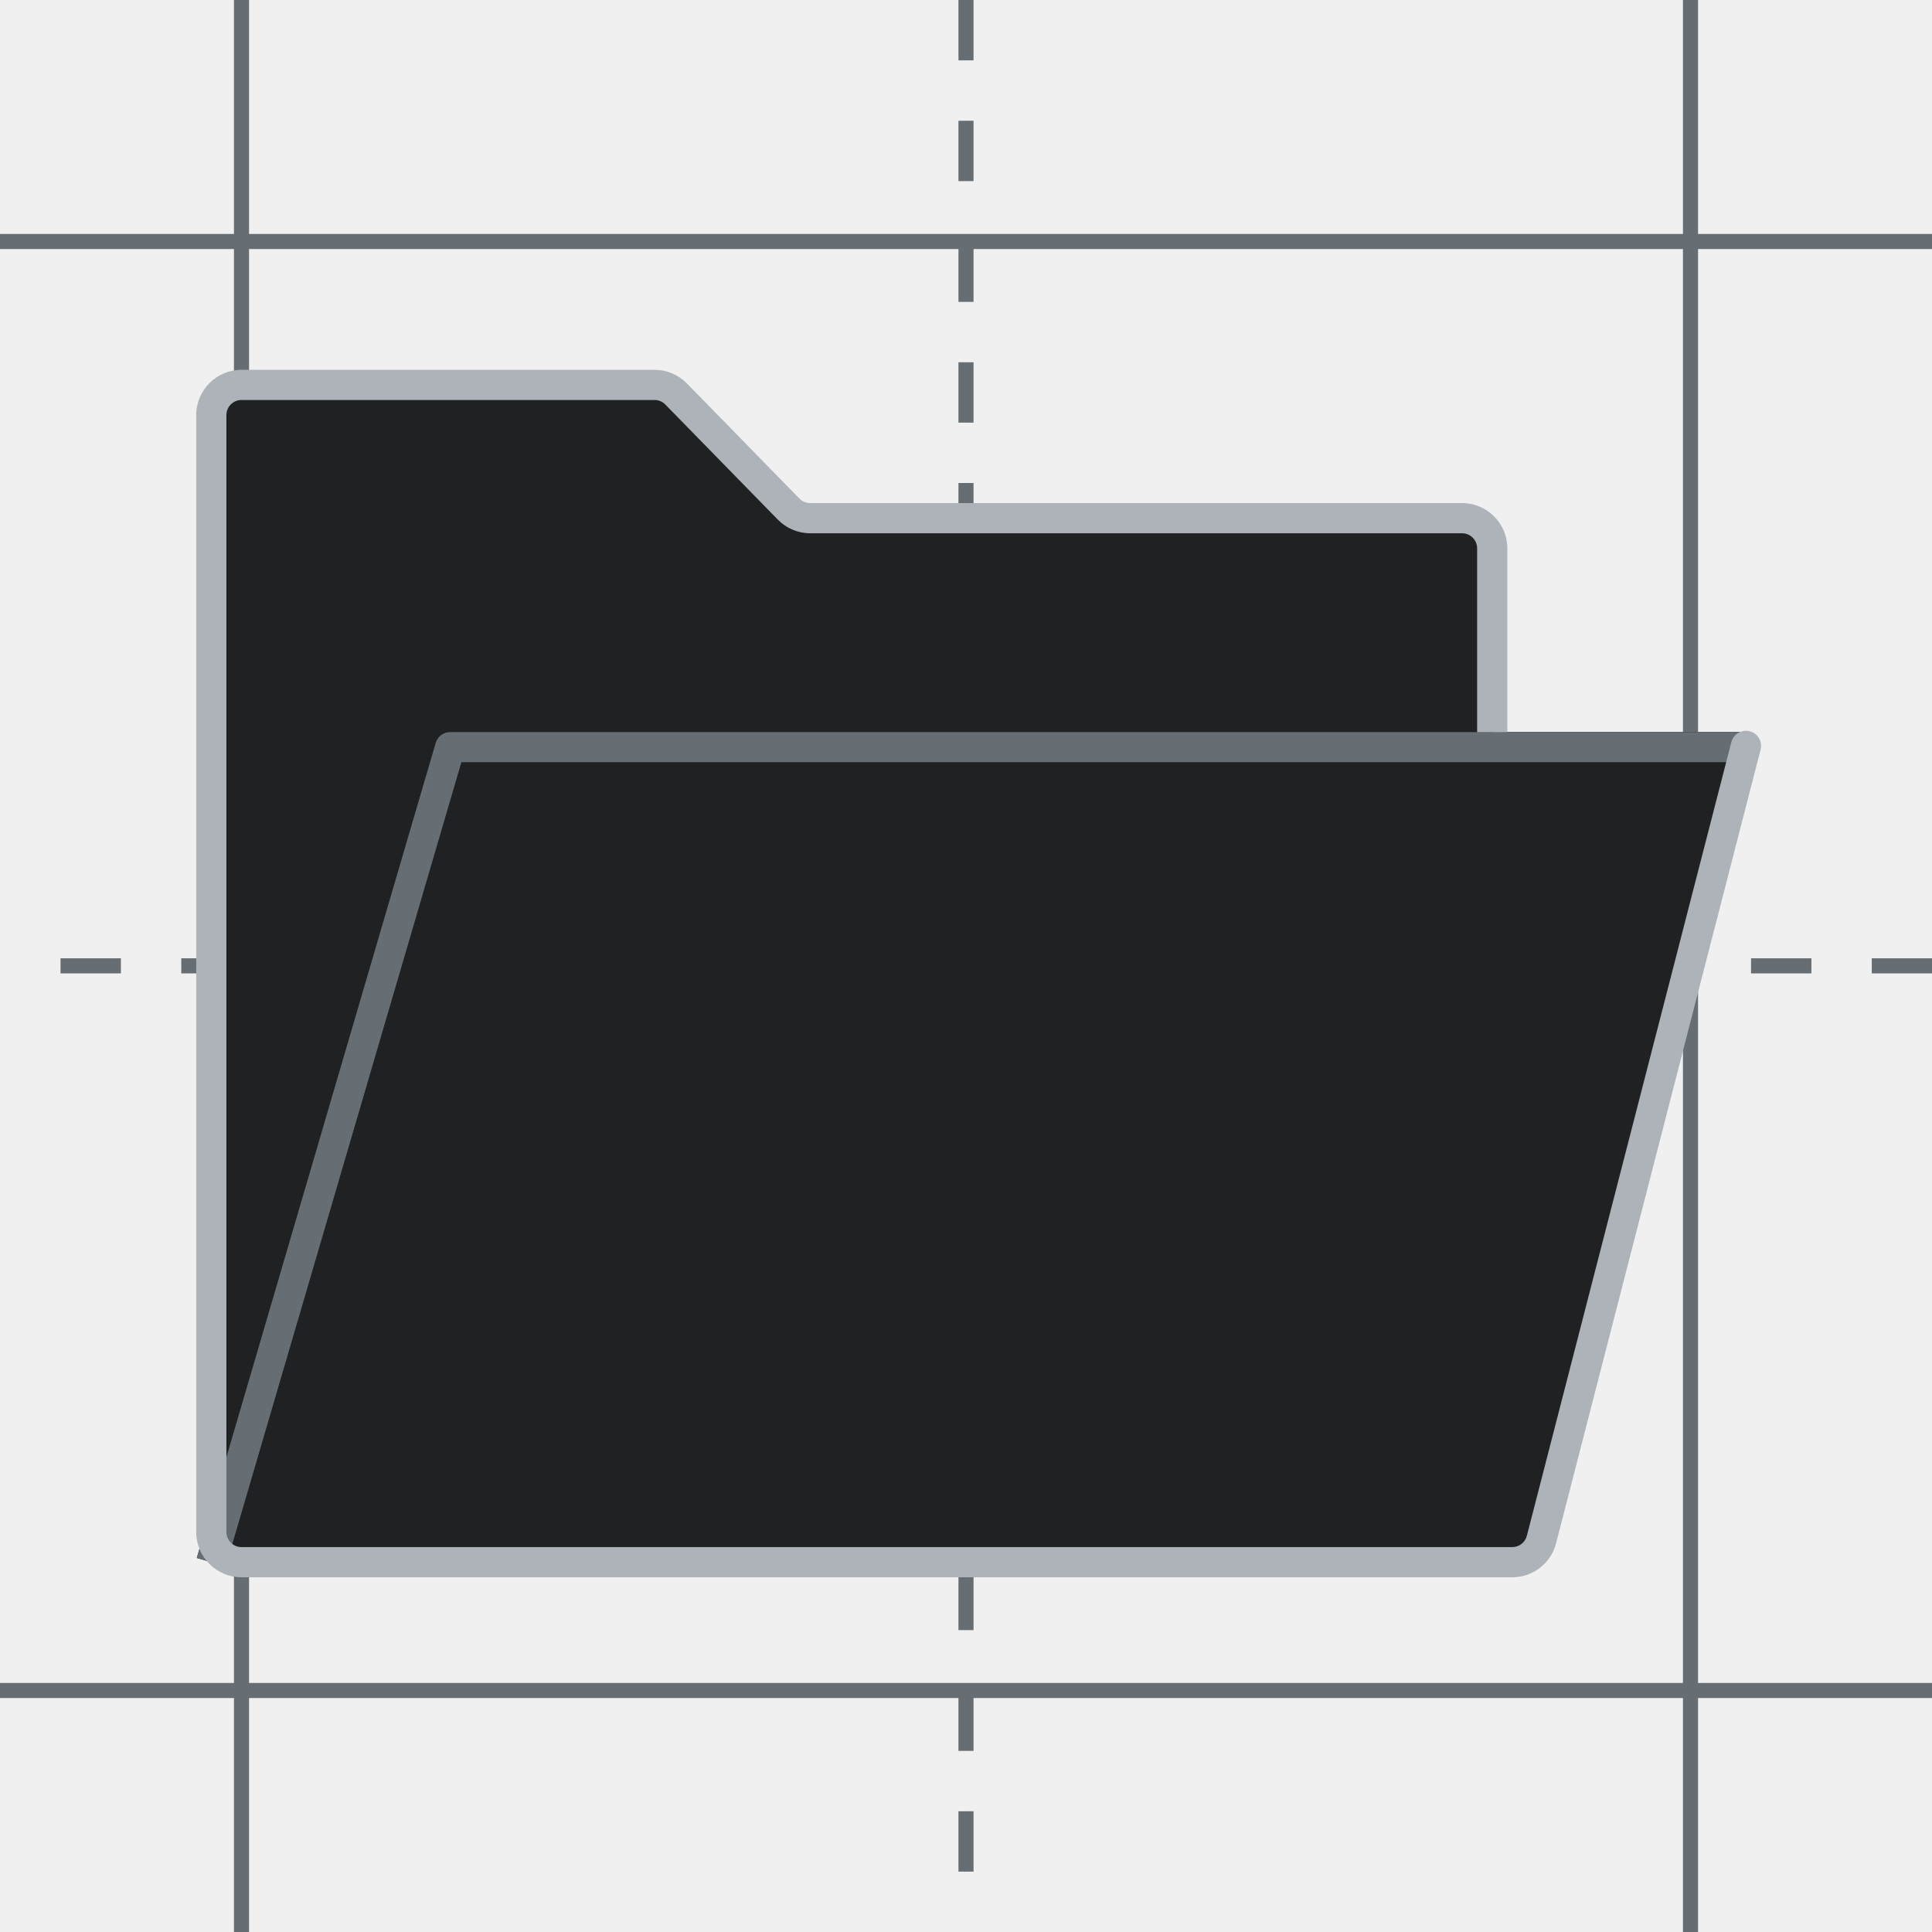
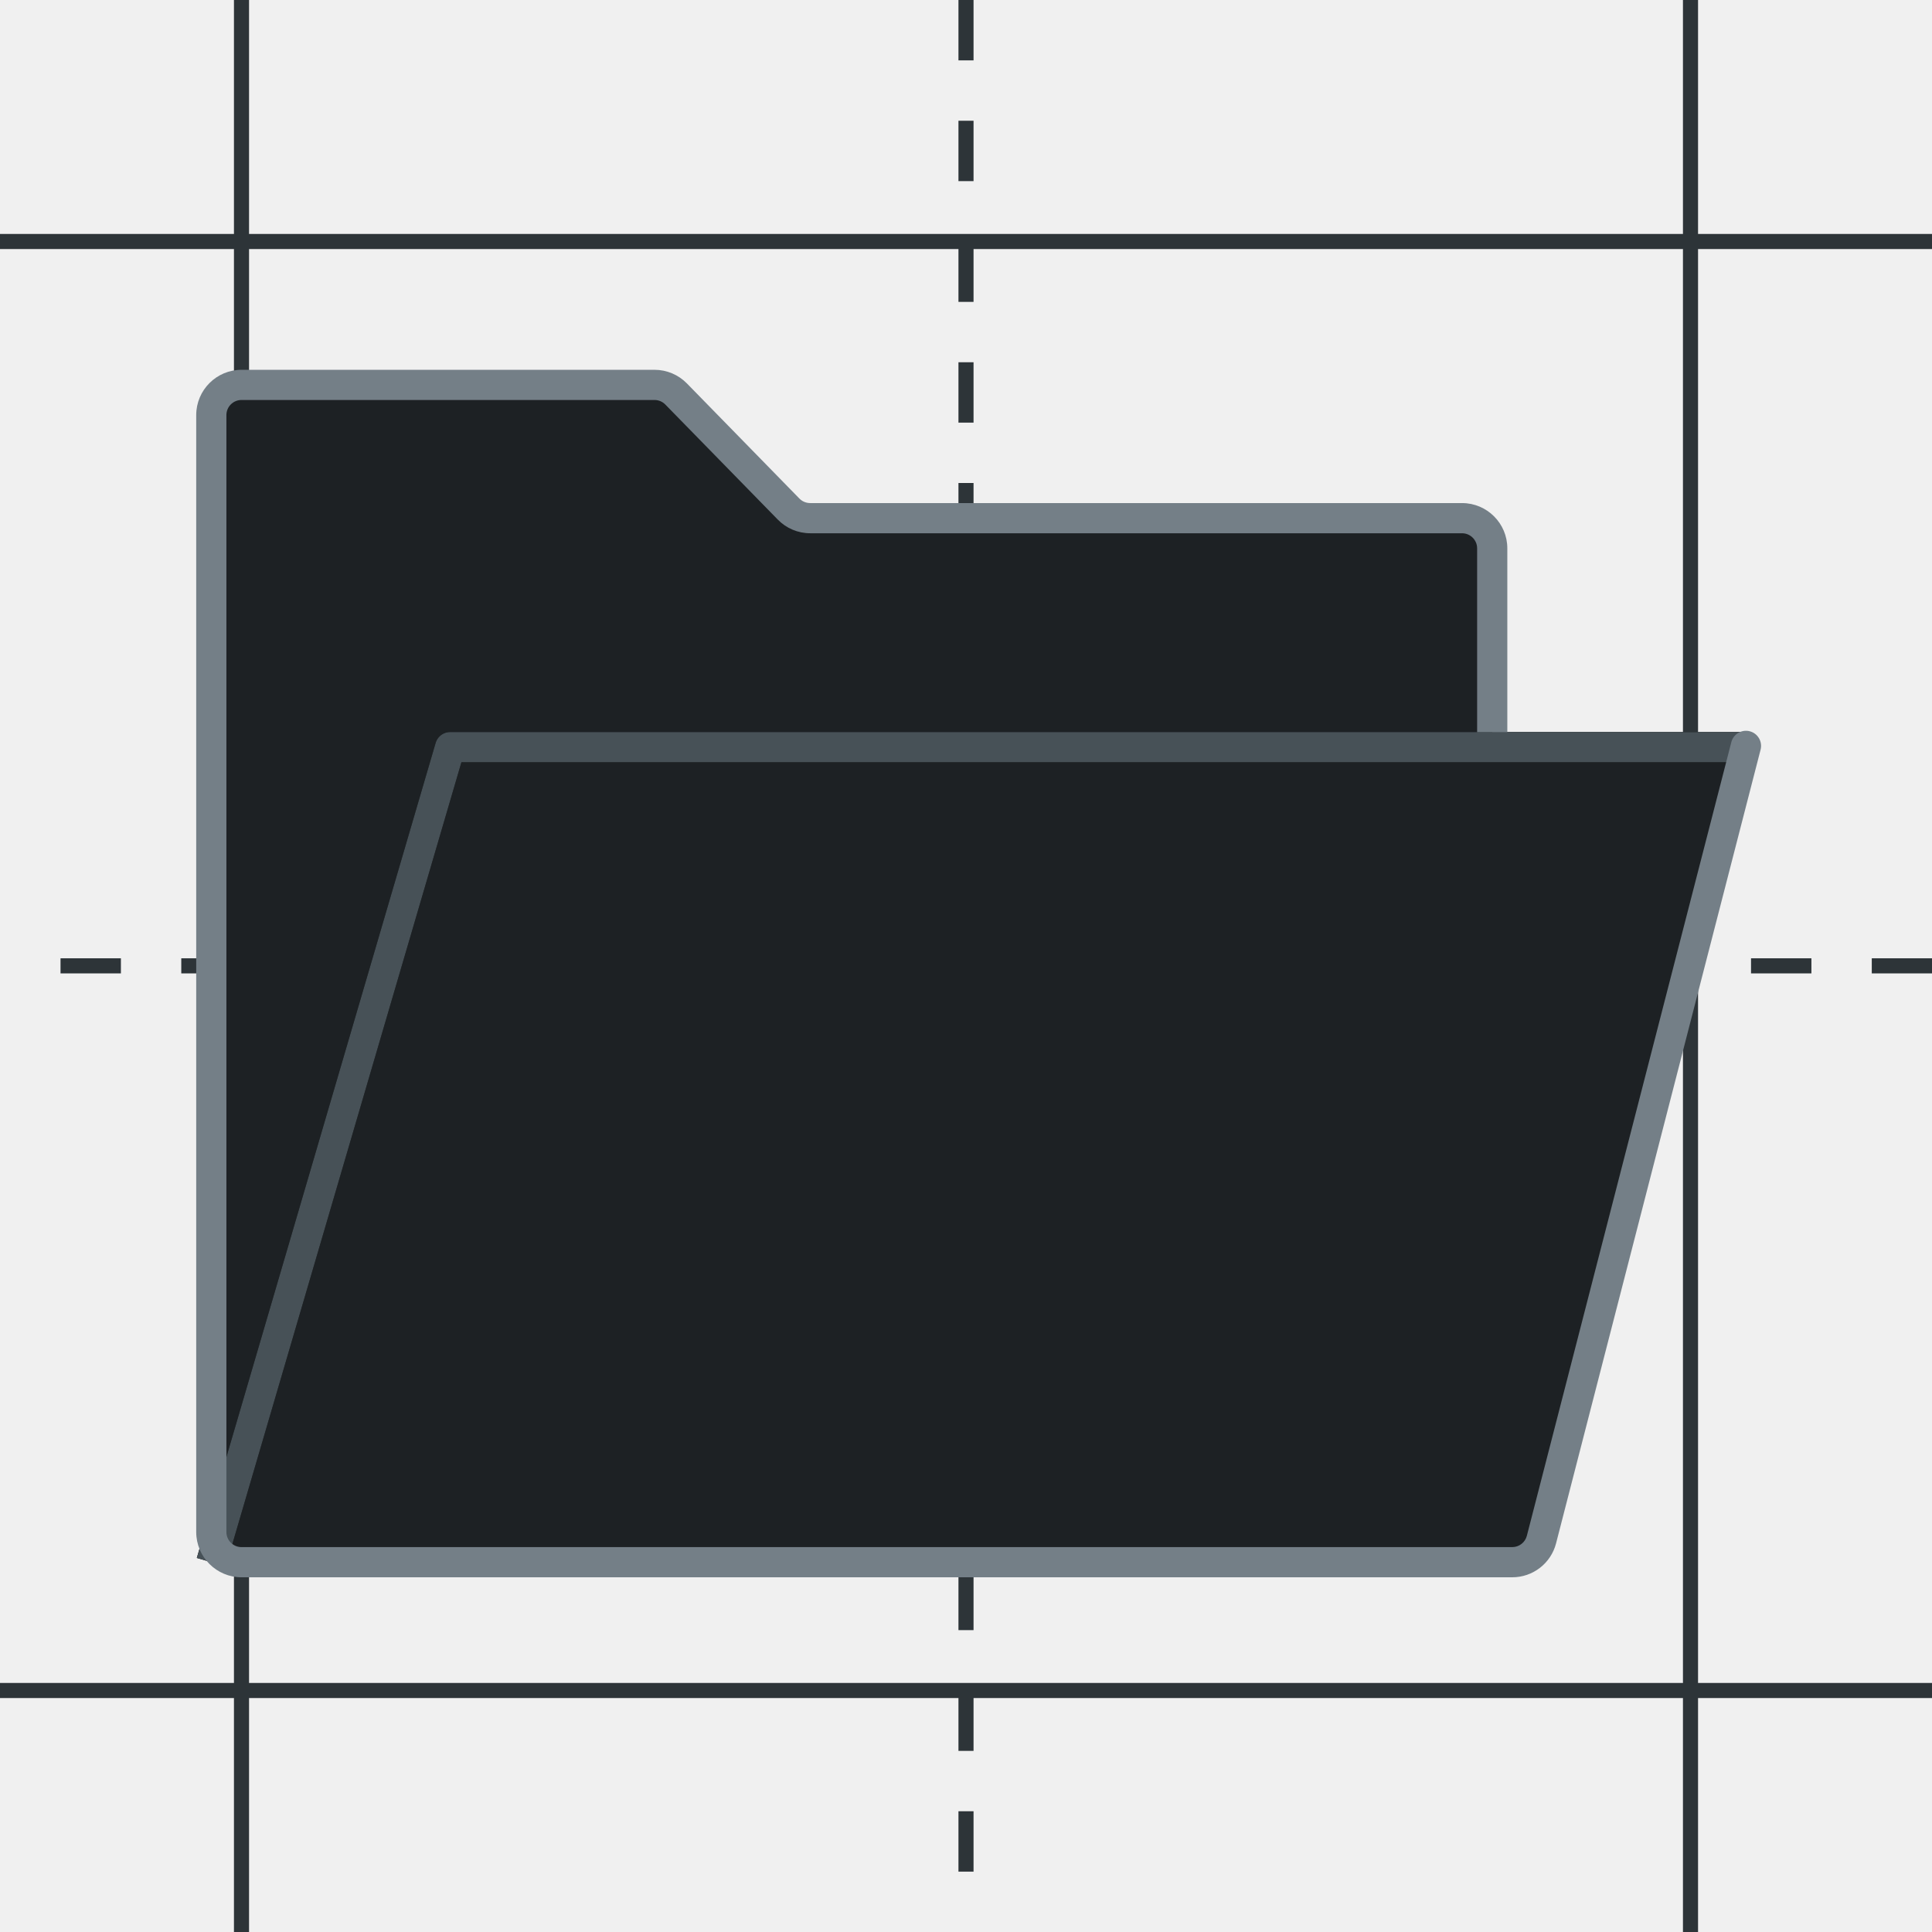
<svg xmlns="http://www.w3.org/2000/svg" preserveAspectRatio="none" overflow="visible" style="display: block;" width="64" height="64" viewBox="0 0 64 64" fill="none">
  <g id="Frame 26086399" clip-path="url(#clip0_0_746)">
-     <path id="Rectangle 11" d="M8 0V64M56 0V64" stroke="#676E73" stroke-width="0.5" />
-     <path id="Rectangle 13" d="M32 0V64" stroke="#676E73" stroke-width="0.5" stroke-dasharray="2 2" />
-     <path id="Rectangle 14" d="M64.005 31.995L0.005 31.995" stroke="#676E73" stroke-width="0.5" stroke-dasharray="2 2" />
-     <path id="Rectangle 12" d="M64 8L3.8147e-06 8M64 56L1.71655e-06 56" stroke="#676E73" stroke-width="0.5" />
-     <path id="Vector" d="M7 51.75V12.75H22.103L26.418 17.165H49.432V24.75H57.941L50.87 51.75H7Z" fill="#202122" />
+     <path id="Rectangle 11" d="M8 0V64M56 0V64" stroke="#2D3438" stroke-width="0.5" />
+     <path id="Rectangle 13" d="M32 0V64" stroke="#2D3438" stroke-width="0.5" stroke-dasharray="2 2" />
+     <path id="Rectangle 14" d="M64.005 31.995L0.005 31.995" stroke="#2D3438" stroke-width="0.5" stroke-dasharray="2 2" />
+     <path id="Rectangle 12" d="M64 8L3.8147e-06 8M64 56L1.71655e-06 56" stroke="#2D3438" stroke-width="0.5" />
+     <path id="Vector" d="M7 51.75V12.75H22.103L26.418 17.165H49.432V24.75H57.941L50.87 51.75H7Z" fill="#1D2124" />
    <g id="Vector 4">
      <path d="M7 51.75L14.911 24.75H36.456H49.432H58" stroke="black" stroke-linejoin="round" />
-       <path d="M7 51.75L14.911 24.75H36.456H49.432H58" stroke="#676E73" stroke-linejoin="round" />
+       <path d="M7 51.75L14.911 24.75H36.456H49.432H58" stroke="#475157" stroke-linejoin="round" />
    </g>
-     <path id="Vector 6" d="M58.322 24.833C58.39 24.566 58.23 24.293 57.962 24.224C57.695 24.155 57.422 24.316 57.353 24.583L57.837 24.708L58.322 24.833ZM22.397 13.051L22.755 12.702L22.397 13.051ZM51.063 50.999L51.547 51.124L51.063 50.999ZM26.124 16.864L25.766 17.213L26.124 16.864ZM7 13.75H6.5V50.75H7H7.5V13.75H7ZM8 51.75V52.25H50.095V51.75V51.25H8V51.75ZM51.063 50.999L51.547 51.124L58.322 24.833L57.837 24.708L57.353 24.583L50.579 50.875L51.063 50.999ZM49.432 24.254H49.932V18.165H49.432H48.932V24.254H49.432ZM48.432 17.165V16.665H26.839V17.165V17.665H48.432V17.165ZM26.124 16.864L26.481 16.515L22.755 12.702L22.397 13.051L22.039 13.4L25.766 17.213L26.124 16.864ZM21.682 12.75V12.25H8V12.75V13.25H21.682V12.75ZM22.397 13.051L22.755 12.702C22.472 12.413 22.086 12.25 21.682 12.25V12.75V13.25C21.816 13.25 21.945 13.304 22.039 13.4L22.397 13.051ZM50.095 51.75V52.25C50.779 52.25 51.377 51.787 51.547 51.124L51.063 50.999L50.579 50.875C50.522 51.096 50.323 51.25 50.095 51.25V51.75ZM26.839 17.165V16.665C26.704 16.665 26.575 16.611 26.481 16.515L26.124 16.864L25.766 17.213C26.048 17.502 26.435 17.665 26.839 17.665V17.165ZM7 50.75H6.5C6.5 51.578 7.172 52.25 8 52.25V51.75V51.25C7.724 51.25 7.5 51.026 7.5 50.75H7ZM49.432 18.165H49.932C49.932 17.337 49.26 16.665 48.432 16.665V17.165V17.665C48.708 17.665 48.932 17.889 48.932 18.165H49.432ZM7 13.75H7.5C7.5 13.474 7.724 13.25 8 13.25V12.75V12.25C7.172 12.25 6.5 12.922 6.5 13.75H7Z" fill="#ADB3B8" />
+     <path id="Vector 6" d="M58.322 24.833C58.39 24.566 58.23 24.293 57.962 24.224C57.695 24.155 57.422 24.316 57.353 24.583L57.837 24.708L58.322 24.833ZM22.397 13.051L22.755 12.702L22.397 13.051ZM51.063 50.999L51.547 51.124L51.063 50.999ZM26.124 16.864L25.766 17.213L26.124 16.864ZM7 13.75H6.5V50.75H7H7.5V13.75H7ZM8 51.75V52.25H50.095V51.75V51.25H8V51.75ZM51.063 50.999L51.547 51.124L58.322 24.833L57.837 24.708L57.353 24.583L50.579 50.875L51.063 50.999ZM49.432 24.254H49.932V18.165H49.432H48.932V24.254H49.432ZM48.432 17.165V16.665H26.839V17.165V17.665H48.432V17.165ZM26.124 16.864L26.481 16.515L22.755 12.702L22.397 13.051L22.039 13.4L25.766 17.213L26.124 16.864ZM21.682 12.75V12.25H8V12.75V13.25H21.682V12.75ZM22.397 13.051L22.755 12.702C22.472 12.413 22.086 12.25 21.682 12.25V12.75V13.25C21.816 13.25 21.945 13.304 22.039 13.4L22.397 13.051ZM50.095 51.75V52.25C50.779 52.25 51.377 51.787 51.547 51.124L51.063 50.999L50.579 50.875C50.522 51.096 50.323 51.25 50.095 51.25V51.75ZM26.839 17.165V16.665C26.704 16.665 26.575 16.611 26.481 16.515L26.124 16.864L25.766 17.213C26.048 17.502 26.435 17.665 26.839 17.665V17.165ZM7 50.75H6.5C6.5 51.578 7.172 52.25 8 52.25V51.75V51.25C7.724 51.25 7.5 51.026 7.5 50.75H7ZM49.432 18.165H49.932C49.932 17.337 49.26 16.665 48.432 16.665V17.165V17.665C48.708 17.665 48.932 17.889 48.932 18.165H49.432ZM7 13.75H7.5C7.5 13.474 7.724 13.25 8 13.25V12.75V12.25C7.172 12.25 6.5 12.922 6.5 13.75H7Z" fill="#747F87" />
  </g>
  <defs>
    <clipPath id="clip0_0_746">
      <rect width="64" height="64" fill="white" />
    </clipPath>
  </defs>
</svg>
